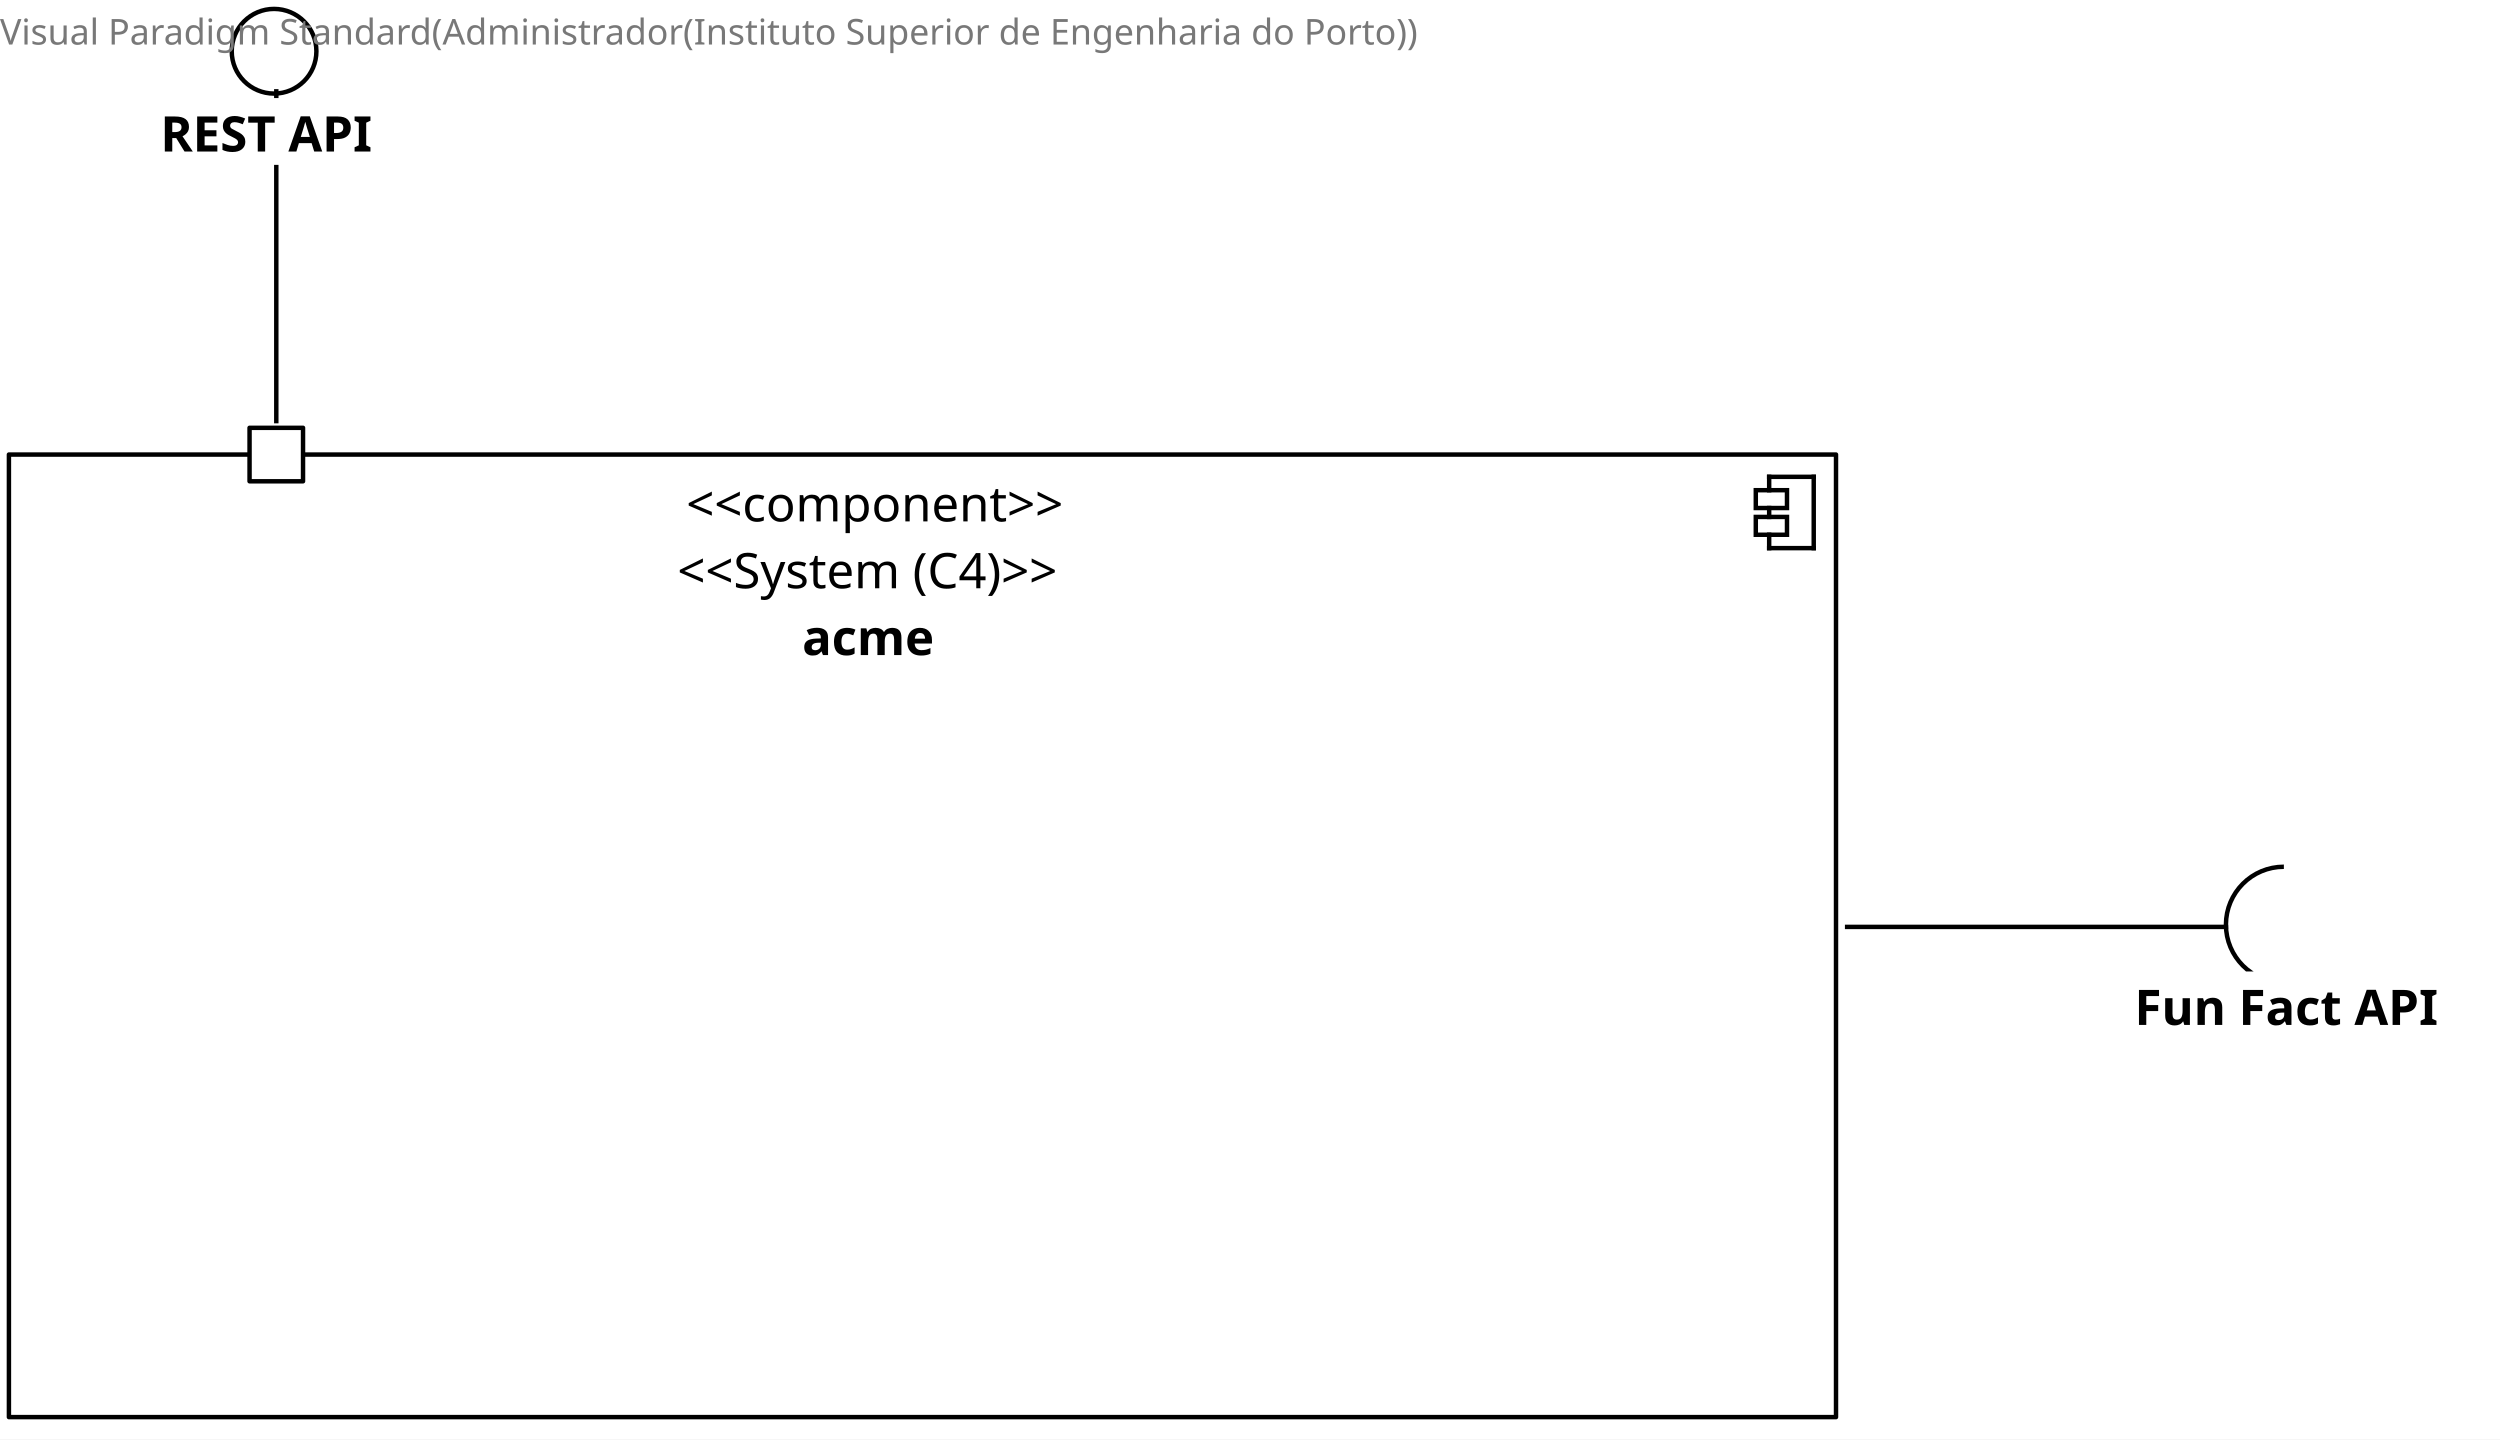
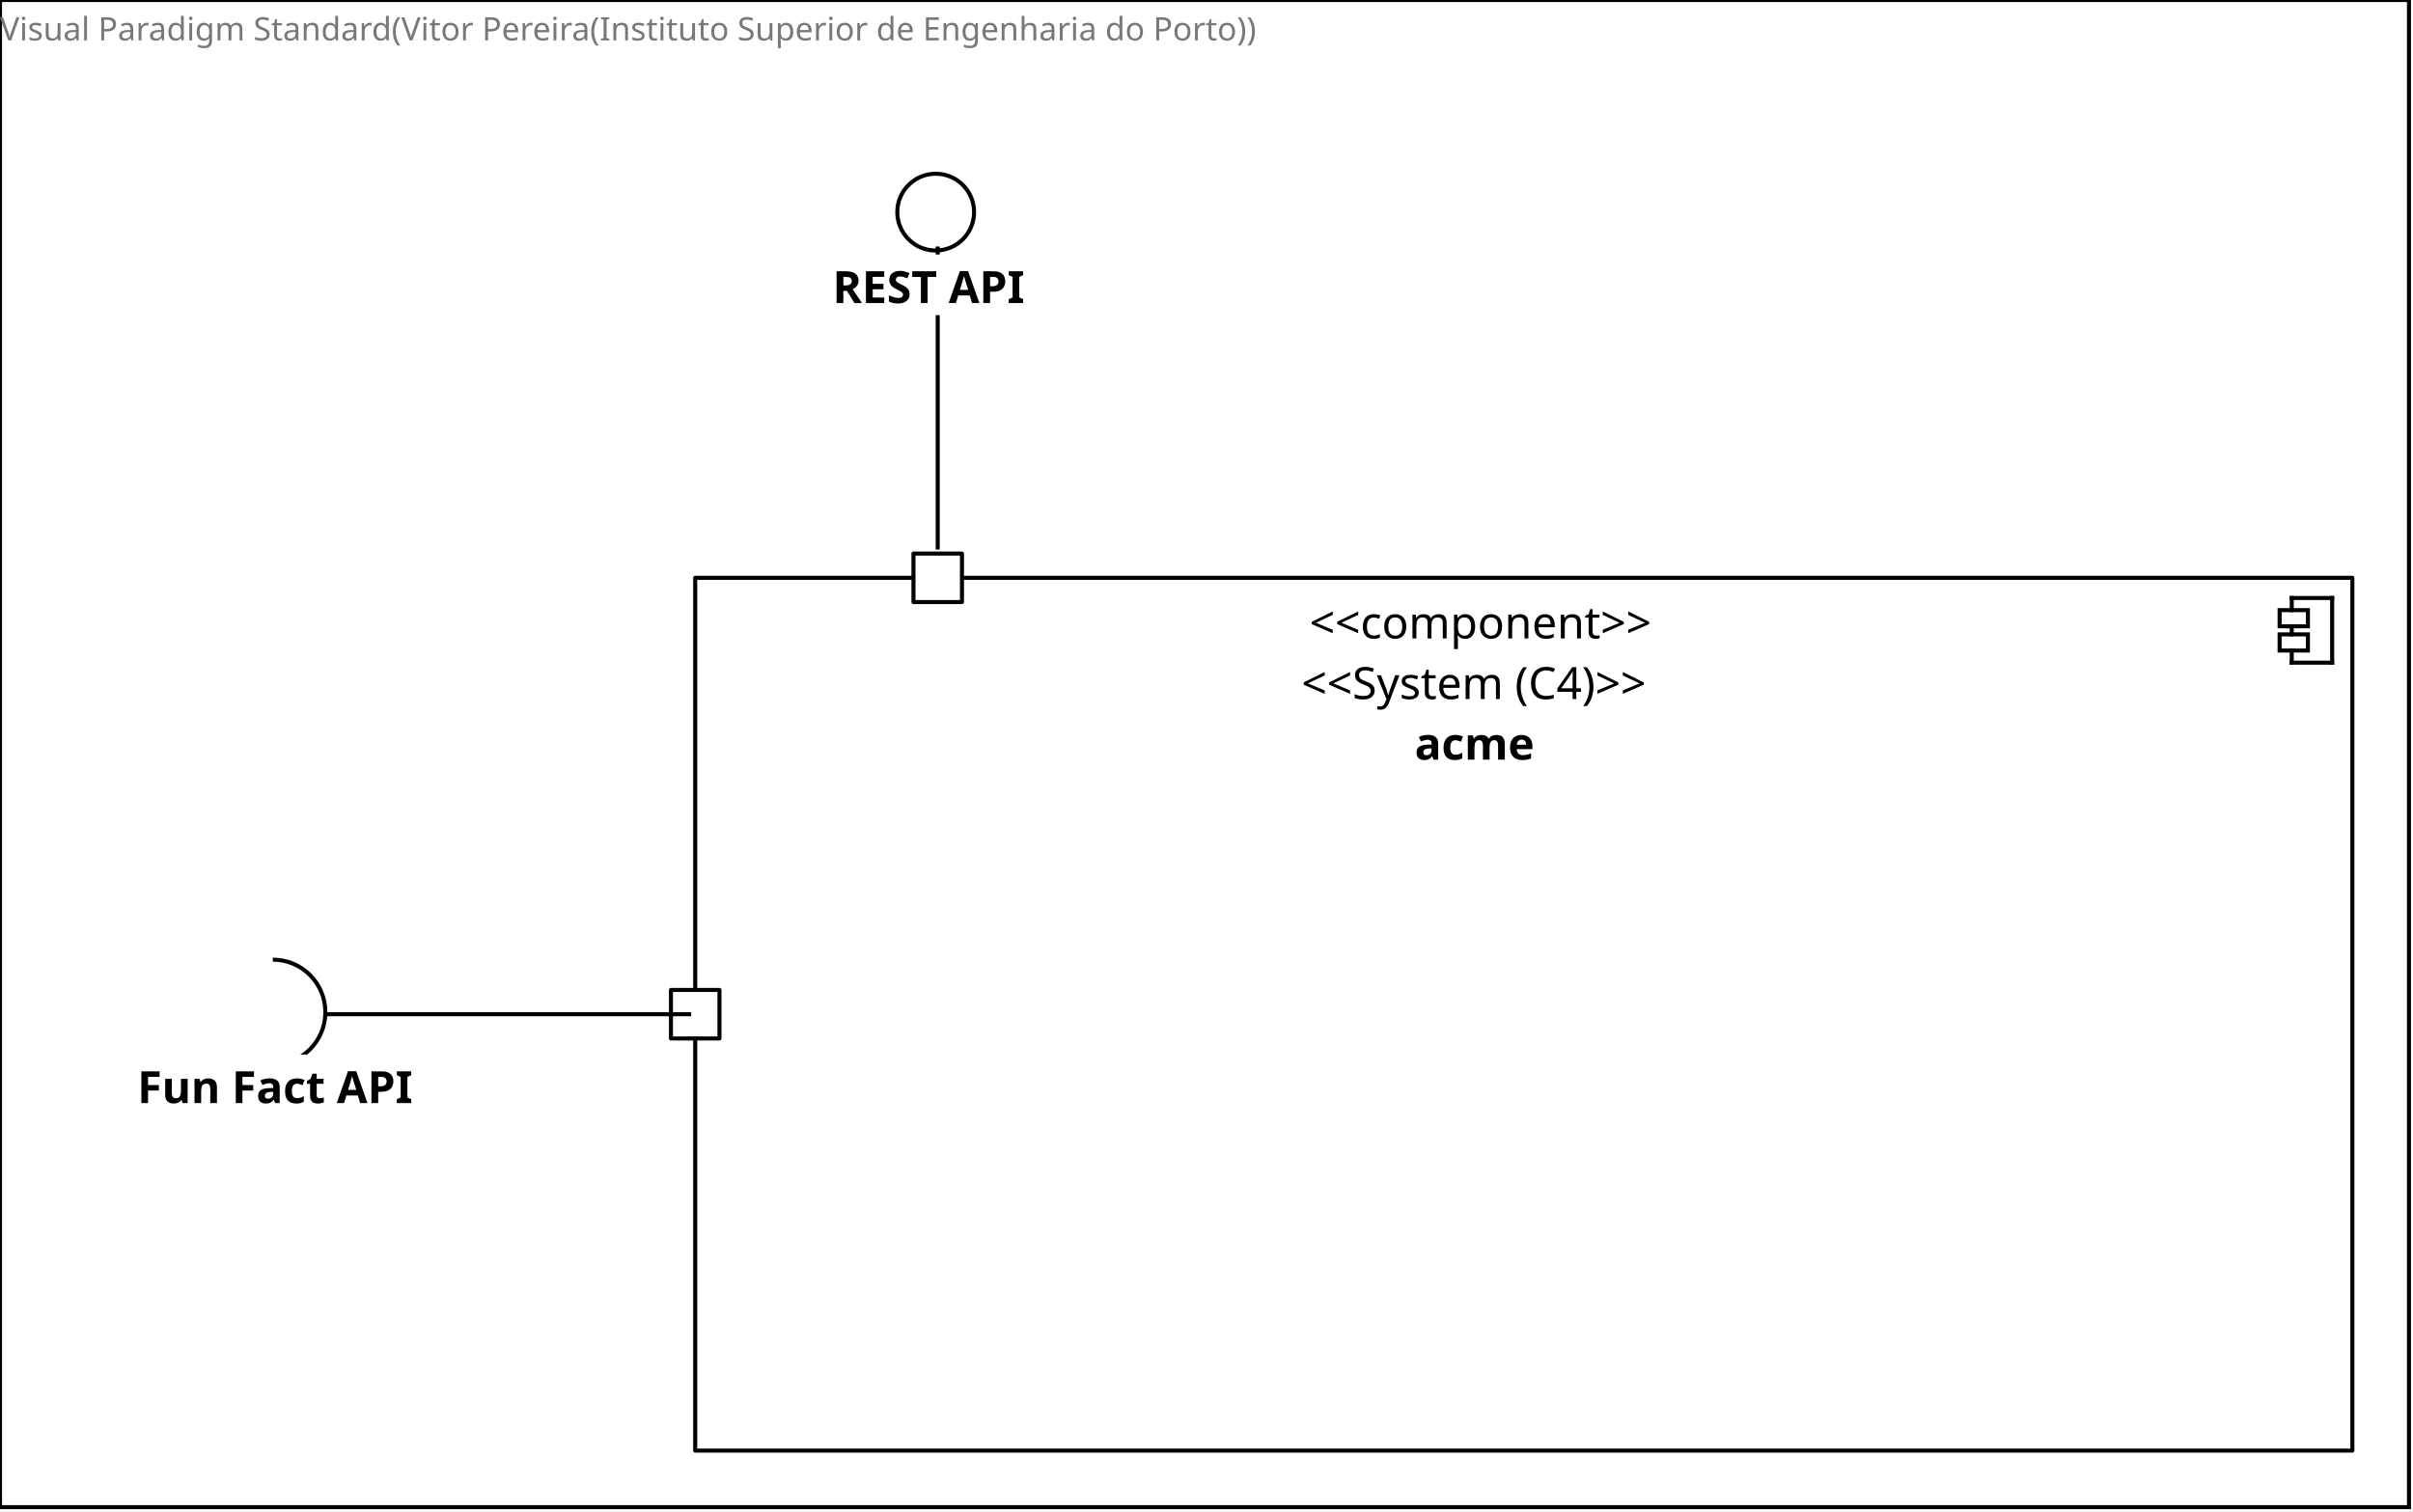
- <svg xmlns="http://www.w3.org/2000/svg" fill-opacity="0" color-rendering="auto" color-interpolation="auto" text-rendering="auto" stroke="rgb(0,0,0)" stroke-linecap="square" width="561" stroke-miterlimit="10" shape-rendering="auto" stroke-opacity="0" fill="rgb(0,0,0)" stroke-dasharray="none" font-weight="normal" stroke-width="1" height="323" font-family="'Dialog'" font-style="normal" stroke-linejoin="miter" font-size="12px" stroke-dashoffset="0" image-rendering="auto">
+ <svg xmlns="http://www.w3.org/2000/svg" fill-opacity="0" color-rendering="auto" color-interpolation="auto" text-rendering="auto" stroke="rgb(0,0,0)" stroke-linecap="square" width="597" stroke-miterlimit="10" shape-rendering="auto" stroke-opacity="0" fill="rgb(0,0,0)" stroke-dasharray="none" font-weight="normal" stroke-width="1" height="374" font-family="'Dialog'" font-style="normal" stroke-linejoin="miter" font-size="12px" stroke-dashoffset="0" image-rendering="auto">
  <defs id="genericDefs" />
  <g>
    <defs id="defs1">
      <clipPath clipPathUnits="userSpaceOnUse" id="clipPath1">
        <path d="M-7 -7 L422 -7 L422 228 L-7 228 L-7 -7 Z" />
      </clipPath>
      <clipPath clipPathUnits="userSpaceOnUse" id="clipPath2">
        <path d="M0 0 L0 217 L387 217 L387 0 Z" />
      </clipPath>
      <clipPath clipPathUnits="userSpaceOnUse" id="clipPath3">
        <path d="M0 0 L0 169 L411 169 L411 0 Z" />
      </clipPath>
      <clipPath clipPathUnits="userSpaceOnUse" id="clipPath4">
        <path d="M-7 -7 L31 -7 L31 31 L-7 31 L-7 -7 Z" />
      </clipPath>
      <clipPath clipPathUnits="userSpaceOnUse" id="clipPath5">
        <path d="M-7 -7 L23 -7 L23 23 L-7 23 L-7 -7 Z" />
      </clipPath>
      <clipPath clipPathUnits="userSpaceOnUse" id="clipPath6">
+         <path d="M-7 -7 L123 -7 L123 123 L-7 123 L-7 -7 Z" />
+       </clipPath>
+       <clipPath clipPathUnits="userSpaceOnUse" id="clipPath7">
+         <path d="M372 173 L502 173 L502 303 L372 303 L372 173 Z" />
+       </clipPath>
+       <clipPath clipPathUnits="userSpaceOnUse" id="clipPath8">
+         <path d="M315 152 L445 152 L445 282 L315 282 L315 152 Z" />
+       </clipPath>
+       <clipPath clipPathUnits="userSpaceOnUse" id="clipPath9">
        <path d="M-88 -15 L176 -15 L176 30 L-88 30 L-88 -15 Z" />
      </clipPath>
-       <clipPath clipPathUnits="userSpaceOnUse" id="clipPath7">
+       <clipPath clipPathUnits="userSpaceOnUse" id="clipPath10">
        <path d="M-71 -15 L142 -15 L142 30 L-71 30 L-71 -15 Z" />
      </clipPath>
-       <clipPath clipPathUnits="userSpaceOnUse" id="clipPath8">
-         <path d="M0 0 L194 0 L194 104 L0 104 L0 0 Z" />
+       <clipPath clipPathUnits="userSpaceOnUse" id="clipPath11">
+         <path d="M0 0 L199 0 L199 104 L0 104 L0 0 Z" />
      </clipPath>
-       <clipPath clipPathUnits="userSpaceOnUse" id="clipPath9">
-         <path d="M193 60 L193 75 L105 75 L105 60 ZM0 0 L0 104 L194 104 L194 0 Z" />
+       <clipPath clipPathUnits="userSpaceOnUse" id="clipPath12">
+         <path d="M0 0 L0 60 L86 60 L86 75 L0 75 L0 104 L199 104 L199 0 Z" />
      </clipPath>
-       <clipPath clipPathUnits="userSpaceOnUse" id="clipPath10">
+       <clipPath clipPathUnits="userSpaceOnUse" id="clipPath13">
        <path d="M0 0 L104 0 L104 179 L0 179 L0 0 Z" />
      </clipPath>
-       <clipPath clipPathUnits="userSpaceOnUse" id="clipPath11">
+       <clipPath clipPathUnits="userSpaceOnUse" id="clipPath14">
        <path d="M85 52 L85 67 L14 67 L14 52 ZM0 0 L0 179 L104 179 L104 0 Z" />
      </clipPath>
    </defs>
    <g fill="white" text-rendering="geometricPrecision" fill-opacity="1" stroke-opacity="1" stroke="white">
-       <rect x="0" width="561" height="323" y="0" stroke="none" />
+       <rect x="0" width="597" height="374" y="0" stroke="none" />
+       <rect x="320" y="157" transform="translate(-320,-157)" fill="none" width="596" image-rendering="optimizeQuality" height="373" stroke="black" />
    </g>
-     <g font-size="11px" transform="translate(2,102)" fill-opacity="1" fill="white" text-rendering="geometricPrecision" image-rendering="optimizeQuality" font-family="sans-serif" stroke="white" font-weight="bold" stroke-opacity="1">
+     <g font-size="11px" transform="translate(172,143)" fill-opacity="1" fill="white" text-rendering="geometricPrecision" image-rendering="optimizeQuality" font-family="sans-serif" stroke="white" font-weight="bold" stroke-opacity="1">
      <rect x="0" width="411" height="217" y="0" clip-path="url(#clipPath1)" stroke="none" />
    </g>
-     <g fill-opacity="1" text-rendering="geometricPrecision" stroke="black" stroke-linecap="butt" transform="translate(2,102)" stroke-miterlimit="0" stroke-opacity="1" fill="black" font-weight="bold" font-family="sans-serif" stroke-linejoin="round" font-size="11px" image-rendering="optimizeQuality">
+     <g fill-opacity="1" text-rendering="geometricPrecision" stroke="black" stroke-linecap="butt" transform="translate(172,143)" stroke-miterlimit="0" stroke-opacity="1" fill="black" font-weight="bold" font-family="sans-serif" stroke-linejoin="round" font-size="11px" image-rendering="optimizeQuality">
      <rect fill="none" x="0" width="410" height="216" y="0" clip-path="url(#clipPath1)" />
      <line stroke-linecap="square" clip-path="url(#clipPath1)" fill="none" x1="395" x2="405" y1="5" y2="5" stroke-linejoin="miter" stroke-miterlimit="10" />
      <line stroke-linecap="square" clip-path="url(#clipPath1)" fill="none" x1="405" x2="405" y1="5" y2="21" stroke-linejoin="miter" stroke-miterlimit="10" />
      <line stroke-linecap="square" clip-path="url(#clipPath1)" fill="none" x1="395" x2="405" y1="21" y2="21" stroke-linejoin="miter" stroke-miterlimit="10" />
      <line stroke-linecap="square" clip-path="url(#clipPath1)" fill="none" x1="395" x2="395" y1="5" y2="8" stroke-linejoin="miter" stroke-miterlimit="10" />
      <rect stroke-linecap="square" x="392" y="8" clip-path="url(#clipPath1)" fill="none" width="7" stroke-linejoin="miter" height="4" stroke-miterlimit="10" />
      <line stroke-linecap="square" clip-path="url(#clipPath1)" fill="none" x1="395" x2="395" y1="12" y2="14" stroke-linejoin="miter" stroke-miterlimit="10" />
      <rect stroke-linecap="square" x="392" y="14" clip-path="url(#clipPath1)" fill="none" width="7" stroke-linejoin="miter" height="4" stroke-miterlimit="10" />
      <line stroke-linecap="square" clip-path="url(#clipPath1)" fill="none" x1="395" x2="395" y1="18" y2="21" stroke-linejoin="miter" stroke-miterlimit="10" />
    </g>
-     <g font-size="11px" transform="translate(2,102)" fill-opacity="1" fill="black" text-rendering="geometricPrecision" image-rendering="optimizeQuality" font-family="sans-serif" stroke="black" stroke-opacity="1">
+     <g font-size="11px" transform="translate(172,143)" fill-opacity="1" fill="black" text-rendering="geometricPrecision" image-rendering="optimizeQuality" font-family="sans-serif" stroke="black" stroke-opacity="1">
      <text x="152" xml:space="preserve" y="15" clip-path="url(#clipPath2)" stroke="none">&lt;&lt;component&gt;&gt;</text>
      <text x="150" xml:space="preserve" y="30" clip-path="url(#clipPath2)" stroke="none">&lt;&lt;System (C4)&gt;&gt;</text>
      <text x="178" xml:space="preserve" y="45" clip-path="url(#clipPath2)" font-weight="bold" stroke="none">acme</text>
    </g>
-     <g font-size="11px" transform="translate(56,96)" fill-opacity="1" fill="white" text-rendering="geometricPrecision" image-rendering="optimizeQuality" font-family="sans-serif" stroke="white" stroke-opacity="1">
+     <g font-size="11px" transform="translate(226,137)" fill-opacity="1" fill="white" text-rendering="geometricPrecision" image-rendering="optimizeQuality" font-family="sans-serif" stroke="white" stroke-opacity="1">
      <rect x="0" width="12" height="12" y="0" clip-path="url(#clipPath5)" stroke="none" />
    </g>
-     <g stroke-linecap="butt" font-size="11px" transform="translate(56,96)" fill-opacity="1" fill="black" text-rendering="geometricPrecision" image-rendering="optimizeQuality" font-family="sans-serif" stroke-linejoin="round" stroke="black" stroke-opacity="1" stroke-miterlimit="0">
+     <g stroke-linecap="butt" font-size="11px" transform="translate(226,137)" fill-opacity="1" fill="black" text-rendering="geometricPrecision" image-rendering="optimizeQuality" font-family="sans-serif" stroke-linejoin="round" stroke="black" stroke-opacity="1" stroke-miterlimit="0">
      <rect fill="none" x="0" width="12" height="12" y="0" clip-path="url(#clipPath5)" />
    </g>
-     <g font-size="11px" transform="translate(52,2)" fill-opacity="1" fill="white" text-rendering="geometricPrecision" image-rendering="optimizeQuality" font-family="sans-serif" stroke="white" font-weight="bold" stroke-opacity="1">
+     <g font-size="11px" transform="translate(222,43)" fill-opacity="1" fill="white" text-rendering="geometricPrecision" image-rendering="optimizeQuality" font-family="sans-serif" stroke="white" font-weight="bold" stroke-opacity="1">
      <circle r="9.5" clip-path="url(#clipPath4)" cx="9.5" cy="9.5" stroke="none" />
    </g>
-     <g fill-opacity="1" text-rendering="geometricPrecision" stroke="black" stroke-linecap="butt" transform="translate(52,2)" stroke-miterlimit="0" stroke-opacity="1" fill="black" font-weight="bold" font-family="sans-serif" stroke-linejoin="round" font-size="11px" image-rendering="optimizeQuality">
+     <g fill-opacity="1" text-rendering="geometricPrecision" stroke="black" stroke-linecap="butt" transform="translate(222,43)" stroke-miterlimit="0" stroke-opacity="1" fill="black" font-weight="bold" font-family="sans-serif" stroke-linejoin="round" font-size="11px" image-rendering="optimizeQuality">
      <circle fill="none" r="9.5" clip-path="url(#clipPath4)" cx="9.5" cy="9.5" />
    </g>
-     <g font-size="11px" transform="translate(469,218)" fill-opacity="1" fill="black" text-rendering="geometricPrecision" image-rendering="optimizeQuality" font-family="sans-serif" stroke="black" font-weight="bold" stroke-opacity="1">
-       <text x="10" xml:space="preserve" y="12" clip-path="url(#clipPath6)" stroke="none">Fun Fact API</text>
+     <g font-size="11px" transform="translate(-310,-147) matrix(1,0,0,1,-57,-21)" fill-opacity="1" fill="white" text-rendering="geometricPrecision" image-rendering="optimizeQuality" font-family="sans-serif" stroke="white" stroke-opacity="1">
+       <path d="M385 286 L385 186 L485 186 L485 286 L385 286 Z" fill-rule="evenodd" clip-path="url(#clipPath7)" stroke="none" />
    </g>
-     <g font-size="11px" transform="translate(26,22)" fill-opacity="1" fill="black" text-rendering="geometricPrecision" image-rendering="optimizeQuality" font-family="sans-serif" stroke="black" font-weight="bold" stroke-opacity="1">
-       <text x="10" xml:space="preserve" y="12" clip-path="url(#clipPath7)" stroke="none">REST API</text>
+     <g stroke-linecap="butt" font-size="11px" transform="matrix(1,0,0,1,-310,-147)" fill-opacity="1" fill="white" text-rendering="geometricPrecision" image-rendering="optimizeQuality" font-family="sans-serif" stroke="white" stroke-opacity="1">
+       <path fill="none" d="M328 265 L328 165 L428 165 L428 265 L328 265 Z" fill-rule="evenodd" clip-path="url(#clipPath8)" />
    </g>
-     <g stroke-linecap="butt" font-size="11px" transform="translate(364,158)" fill-opacity="1" fill="black" text-rendering="geometricPrecision" image-rendering="optimizeQuality" font-family="sans-serif" stroke-linejoin="round" stroke="black" stroke-opacity="1">
-       <line y2="50" fill="none" x1="50" clip-path="url(#clipPath9)" x2="136" y1="50" />
-       <path fill="none" d="M148.5 36.5 A13 13 0 0 0 148.5 62.5" clip-path="url(#clipPath9)" />
+     <g font-size="11px" transform="translate(166,245)" fill-opacity="1" fill="white" text-rendering="geometricPrecision" image-rendering="optimizeQuality" font-family="sans-serif" stroke="white" stroke-opacity="1">
+       <rect x="0" width="12" height="12" y="0" clip-path="url(#clipPath5)" stroke="none" />
    </g>
-     <g stroke-linecap="butt" font-size="11px" transform="translate(12,-30)" fill-opacity="1" fill="black" text-rendering="geometricPrecision" image-rendering="optimizeQuality" font-family="sans-serif" stroke-linejoin="round" stroke="black" stroke-opacity="1">
-       <line y2="125" fill="none" x1="50" clip-path="url(#clipPath11)" x2="50" y1="50" />
+     <g stroke-linecap="butt" font-size="11px" transform="translate(166,245)" fill-opacity="1" fill="black" text-rendering="geometricPrecision" image-rendering="optimizeQuality" font-family="sans-serif" stroke-linejoin="round" stroke="black" stroke-opacity="1" stroke-miterlimit="0">
+       <rect fill="none" x="0" width="12" height="12" y="0" clip-path="url(#clipPath5)" />
+     </g>
+     <g font-size="11px" transform="translate(24,261)" fill-opacity="1" fill="black" text-rendering="geometricPrecision" image-rendering="optimizeQuality" font-family="sans-serif" stroke="black" font-weight="bold" stroke-opacity="1">
+       <text x="10" xml:space="preserve" y="12" clip-path="url(#clipPath9)" stroke="none">Fun Fact API</text>
+     </g>
+     <g font-size="11px" transform="translate(196,63)" fill-opacity="1" fill="black" text-rendering="geometricPrecision" image-rendering="optimizeQuality" font-family="sans-serif" stroke="black" font-weight="bold" stroke-opacity="1">
+       <text x="10" xml:space="preserve" y="12" clip-path="url(#clipPath10)" stroke="none">REST API</text>
+     </g>
+     <g stroke-linecap="butt" font-size="11px" transform="translate(26,201)" fill-opacity="1" fill="black" text-rendering="geometricPrecision" image-rendering="optimizeQuality" font-family="sans-serif" stroke-linejoin="round" stroke="black" stroke-opacity="1">
+       <line y2="50" fill="none" x1="145" clip-path="url(#clipPath12)" x2="54" y1="50" />
+       <path fill="none" d="M41.5 62.5 A13 13 0 0 0 41.5 36.5" clip-path="url(#clipPath12)" />
+     </g>
+     <g stroke-linecap="butt" font-size="11px" transform="translate(182,11)" fill-opacity="1" fill="black" text-rendering="geometricPrecision" image-rendering="optimizeQuality" font-family="sans-serif" stroke-linejoin="round" stroke="black" stroke-opacity="1">
+       <line y2="125" fill="none" x1="50" clip-path="url(#clipPath14)" x2="50" y1="50" />
    </g>
    <g font-size="8px" fill-opacity="1" fill="rgb(120,120,120)" text-rendering="geometricPrecision" image-rendering="optimizeQuality" stroke="rgb(120,120,120)" stroke-opacity="1">
-       <text x="0" xml:space="preserve" y="10" stroke="none">Visual Paradigm Standard(Administrador(Instituto Superior de Engenharia do Porto))</text>
+       <text x="0" xml:space="preserve" y="10" stroke="none">Visual Paradigm Standard(Vitor Pereira(Instituto Superior de Engenharia do Porto))</text>
    </g>
  </g>
</svg>
